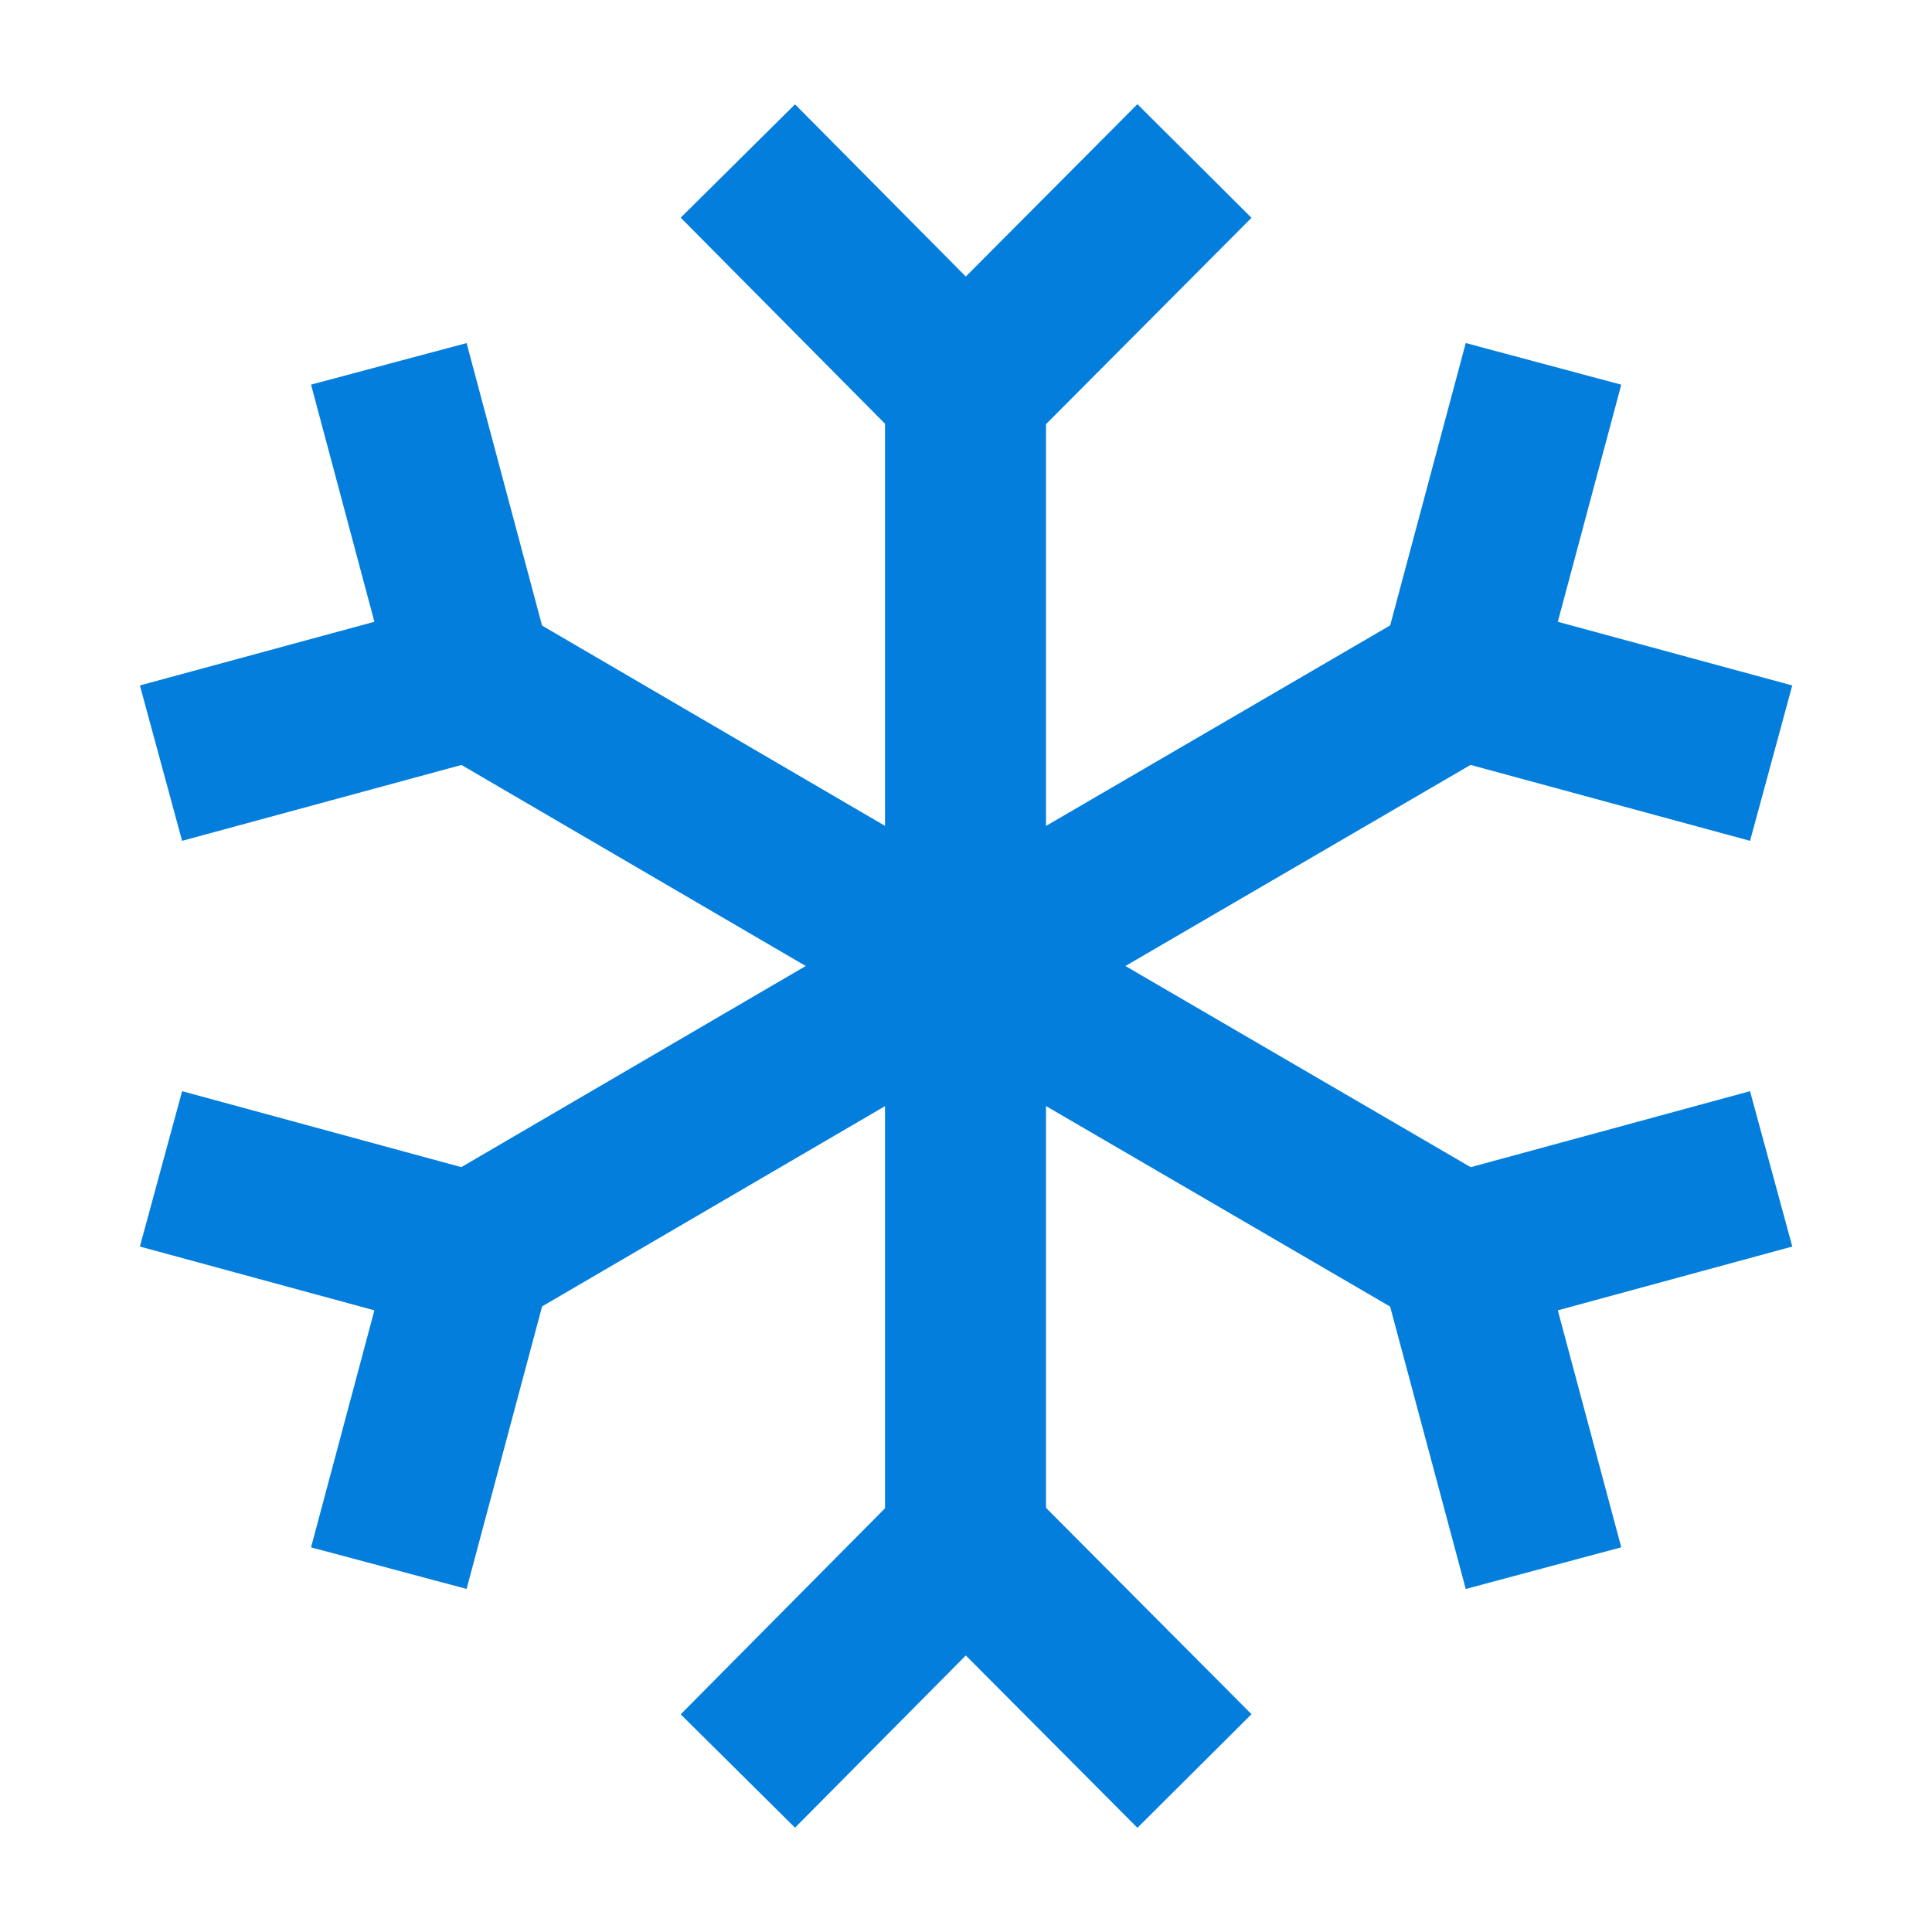
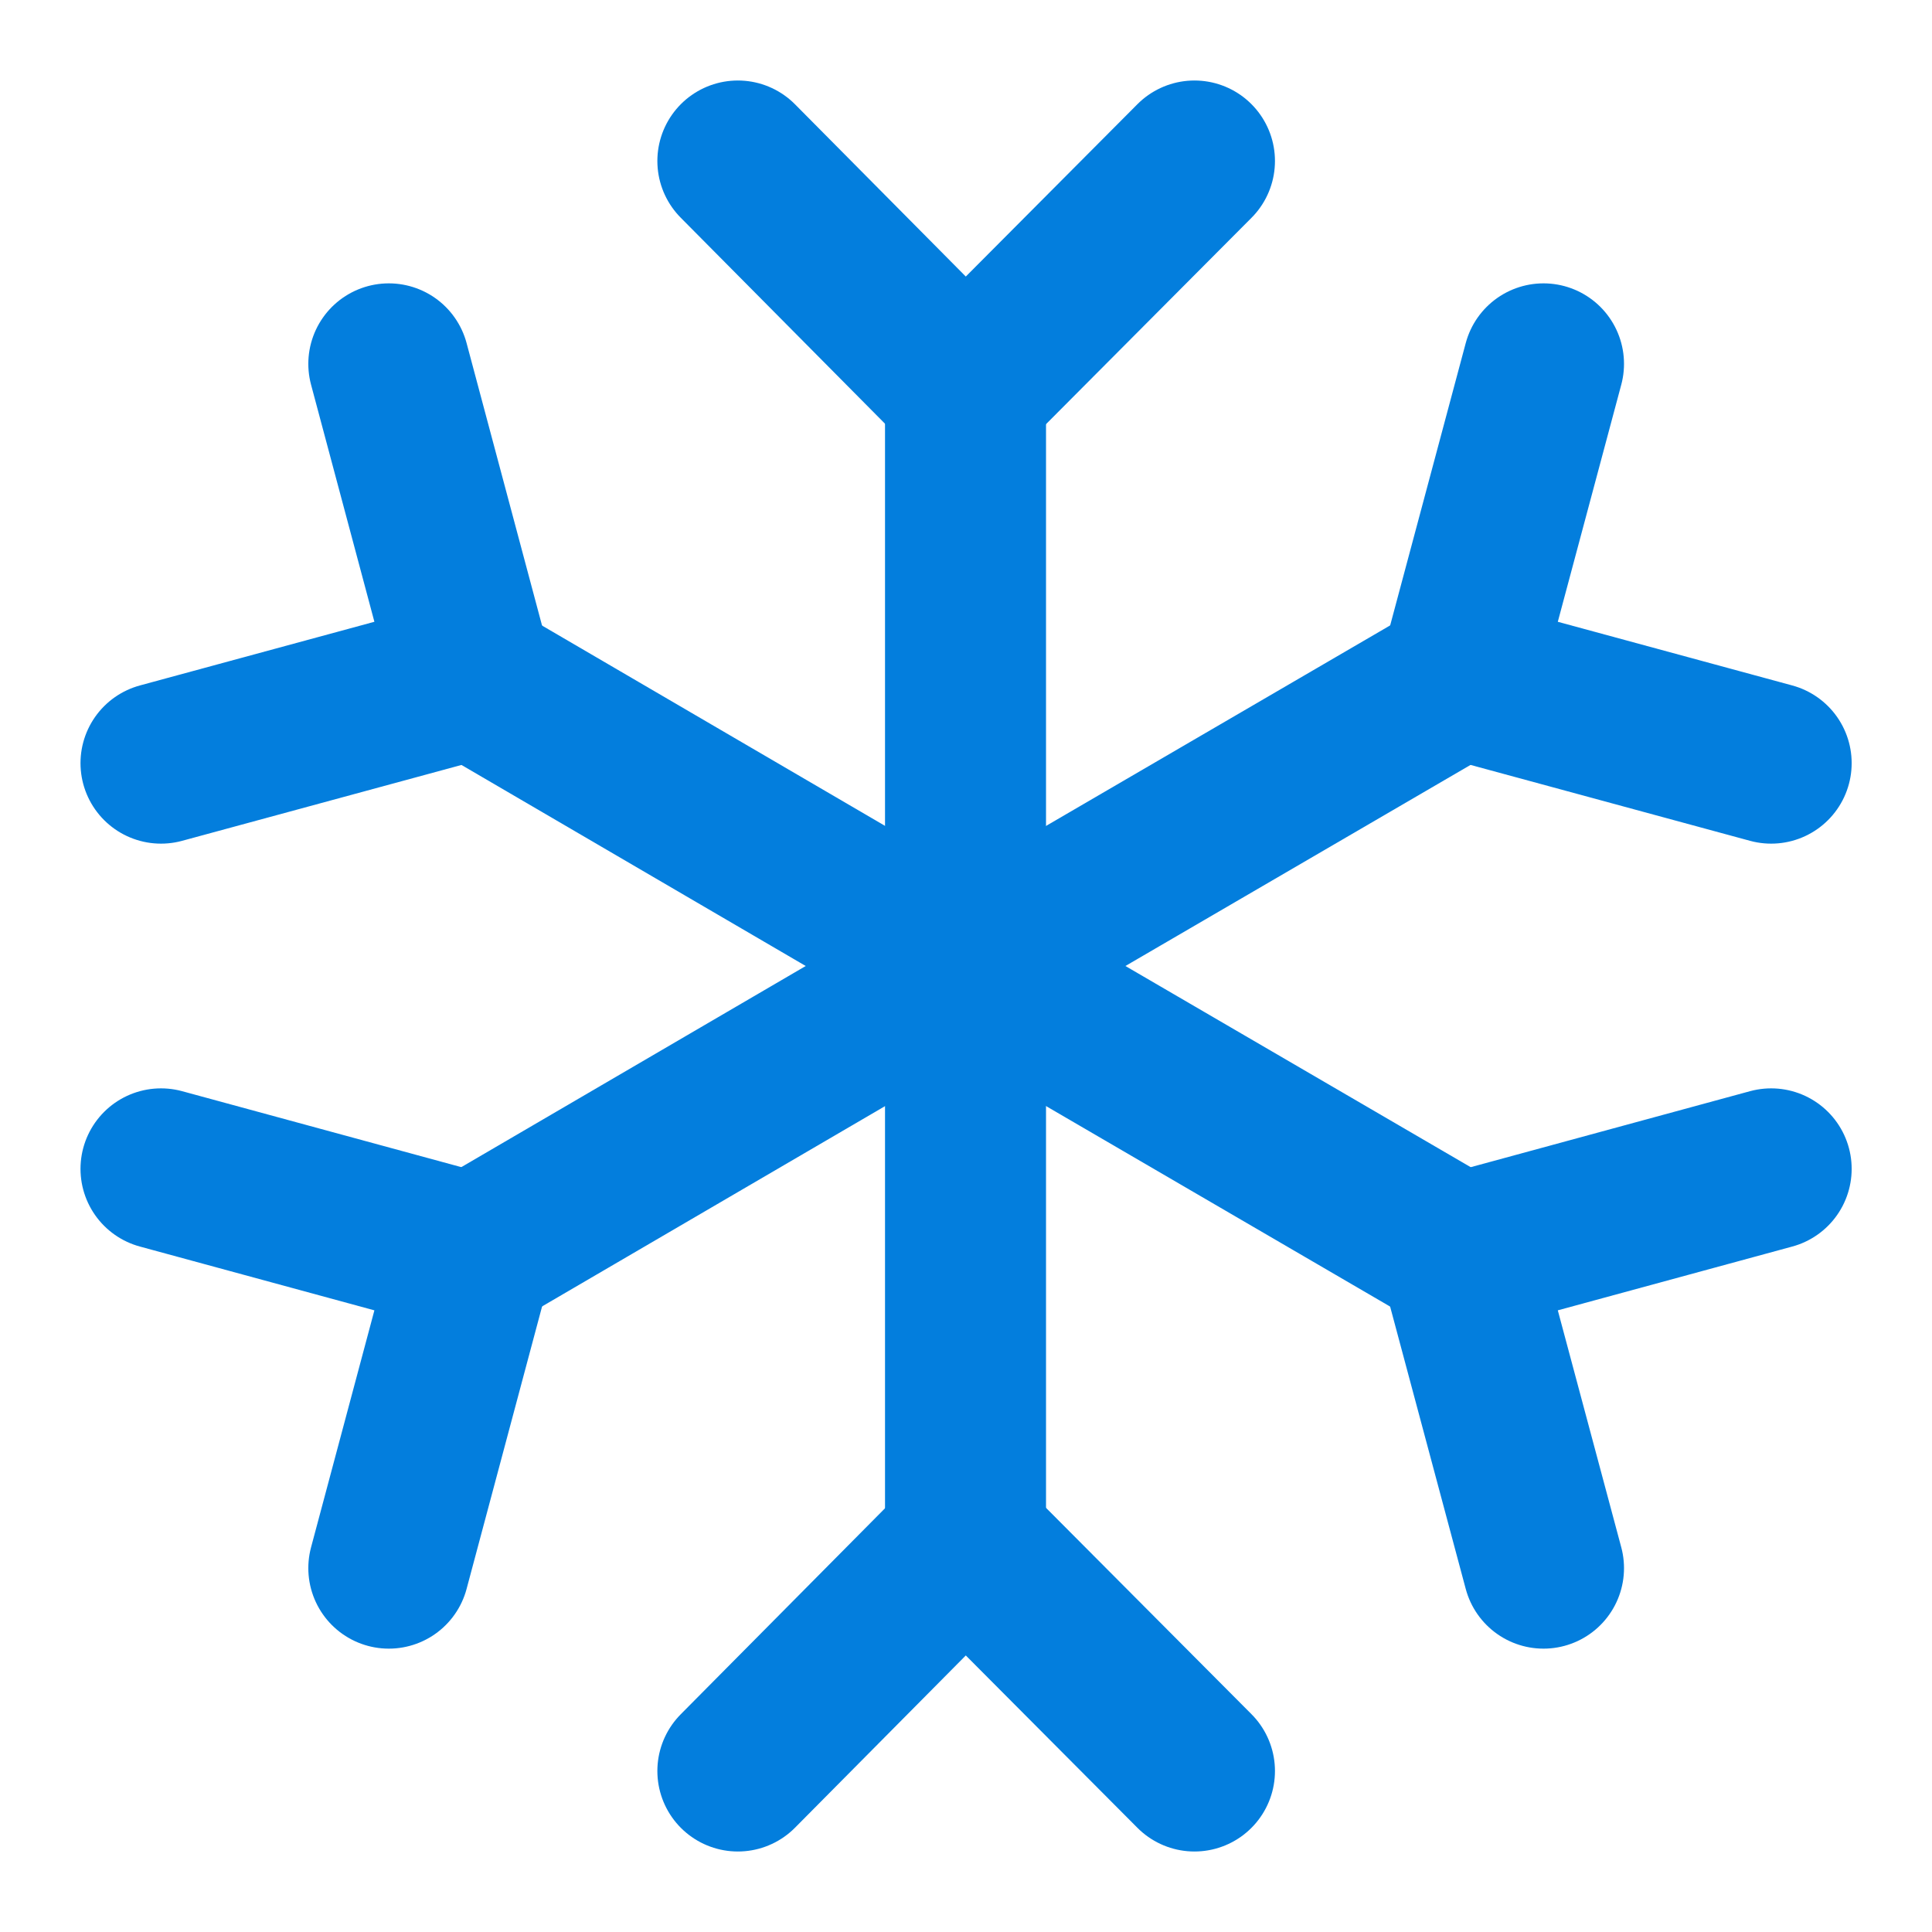
<svg xmlns="http://www.w3.org/2000/svg" width="12" height="12" viewBox="0 0 12 12" fill="none">
  <g id="Group 33918">
-     <path id="Vector" d="M5.997 2.427V6" stroke="#037EDD" stroke-miterlimit="10" strokeLinecap="round" strokeLinejoin="round" />
-     <path id="Vector_2" d="M7.419 1L5.998 2.427L4.583 1" stroke="#037EDD" stroke-miterlimit="10" strokeLinecap="round" strokeLinejoin="round" />
-     <path id="Vector_3" d="M2.936 4.213L5.996 6" stroke="#037EDD" stroke-miterlimit="10" strokeLinecap="round" strokeLinejoin="round" />
-     <path id="Vector_4" d="M2.415 2.26L2.937 4.214L1 4.74" stroke="#037EDD" stroke-miterlimit="10" strokeLinecap="round" strokeLinejoin="round" />
-     <path id="Vector_5" d="M2.936 7.787L5.996 6" stroke="#037EDD" stroke-miterlimit="10" strokeLinecap="round" strokeLinejoin="round" />
-     <path id="Vector_6" d="M1 7.26L2.937 7.787L2.415 9.74" stroke="#037EDD" stroke-miterlimit="10" strokeLinecap="round" strokeLinejoin="round" />
-     <path id="Vector_7" d="M5.997 9.573V6" stroke="#037EDD" stroke-miterlimit="10" strokeLinecap="round" strokeLinejoin="round" />
-     <path id="Vector_8" d="M4.583 11L5.998 9.573L7.419 11" stroke="#037EDD" stroke-miterlimit="10" strokeLinecap="round" strokeLinejoin="round" />
-     <path id="Vector_9" d="M9.064 7.787L5.997 6" stroke="#037EDD" stroke-miterlimit="10" strokeLinecap="round" strokeLinejoin="round" />
-     <path id="Vector_10" d="M9.587 9.74L9.064 7.787L11.001 7.26" stroke="#037EDD" stroke-miterlimit="10" strokeLinecap="round" strokeLinejoin="round" />
-     <path id="Vector_11" d="M9.064 4.213L5.997 6" stroke="#037EDD" stroke-miterlimit="10" strokeLinecap="round" strokeLinejoin="round" />
-     <path id="Vector_12" d="M11.001 4.74L9.064 4.214L9.587 2.26" stroke="#037EDD" stroke-miterlimit="10" strokeLinecap="round" strokeLinejoin="round" />
+     <path id="Vector" d="M5.997 2.427V6" stroke="#037EDD" stroke-miterlimit="10" stroke-linecap="round" stroke-linejoin="round" />
+     <path id="Vector_2" d="M7.419 1L5.998 2.427L4.583 1" stroke="#037EDD" stroke-miterlimit="10" stroke-linecap="round" stroke-linejoin="round" />
+     <path id="Vector_3" d="M2.936 4.213L5.996 6" stroke="#037EDD" stroke-miterlimit="10" stroke-linecap="round" stroke-linejoin="round" />
+     <path id="Vector_4" d="M2.415 2.26L2.937 4.214L1 4.74" stroke="#037EDD" stroke-miterlimit="10" stroke-linecap="round" stroke-linejoin="round" />
+     <path id="Vector_5" d="M2.936 7.787L5.996 6" stroke="#037EDD" stroke-miterlimit="10" stroke-linecap="round" stroke-linejoin="round" />
+     <path id="Vector_6" d="M1 7.26L2.937 7.787L2.415 9.74" stroke="#037EDD" stroke-miterlimit="10" stroke-linecap="round" stroke-linejoin="round" />
+     <path id="Vector_7" d="M5.997 9.573V6" stroke="#037EDD" stroke-miterlimit="10" stroke-linecap="round" stroke-linejoin="round" />
+     <path id="Vector_8" d="M4.583 11L5.998 9.573L7.419 11" stroke="#037EDD" stroke-miterlimit="10" stroke-linecap="round" stroke-linejoin="round" />
+     <path id="Vector_9" d="M9.064 7.787L5.997 6" stroke="#037EDD" stroke-miterlimit="10" stroke-linecap="round" stroke-linejoin="round" />
+     <path id="Vector_10" d="M9.587 9.74L9.064 7.787L11.001 7.26" stroke="#037EDD" stroke-miterlimit="10" stroke-linecap="round" stroke-linejoin="round" />
+     <path id="Vector_11" d="M9.064 4.213L5.997 6" stroke="#037EDD" stroke-miterlimit="10" stroke-linecap="round" stroke-linejoin="round" />
+     <path id="Vector_12" d="M11.001 4.74L9.064 4.214L9.587 2.26" stroke="#037EDD" stroke-miterlimit="10" stroke-linecap="round" stroke-linejoin="round" />
  </g>
</svg>
